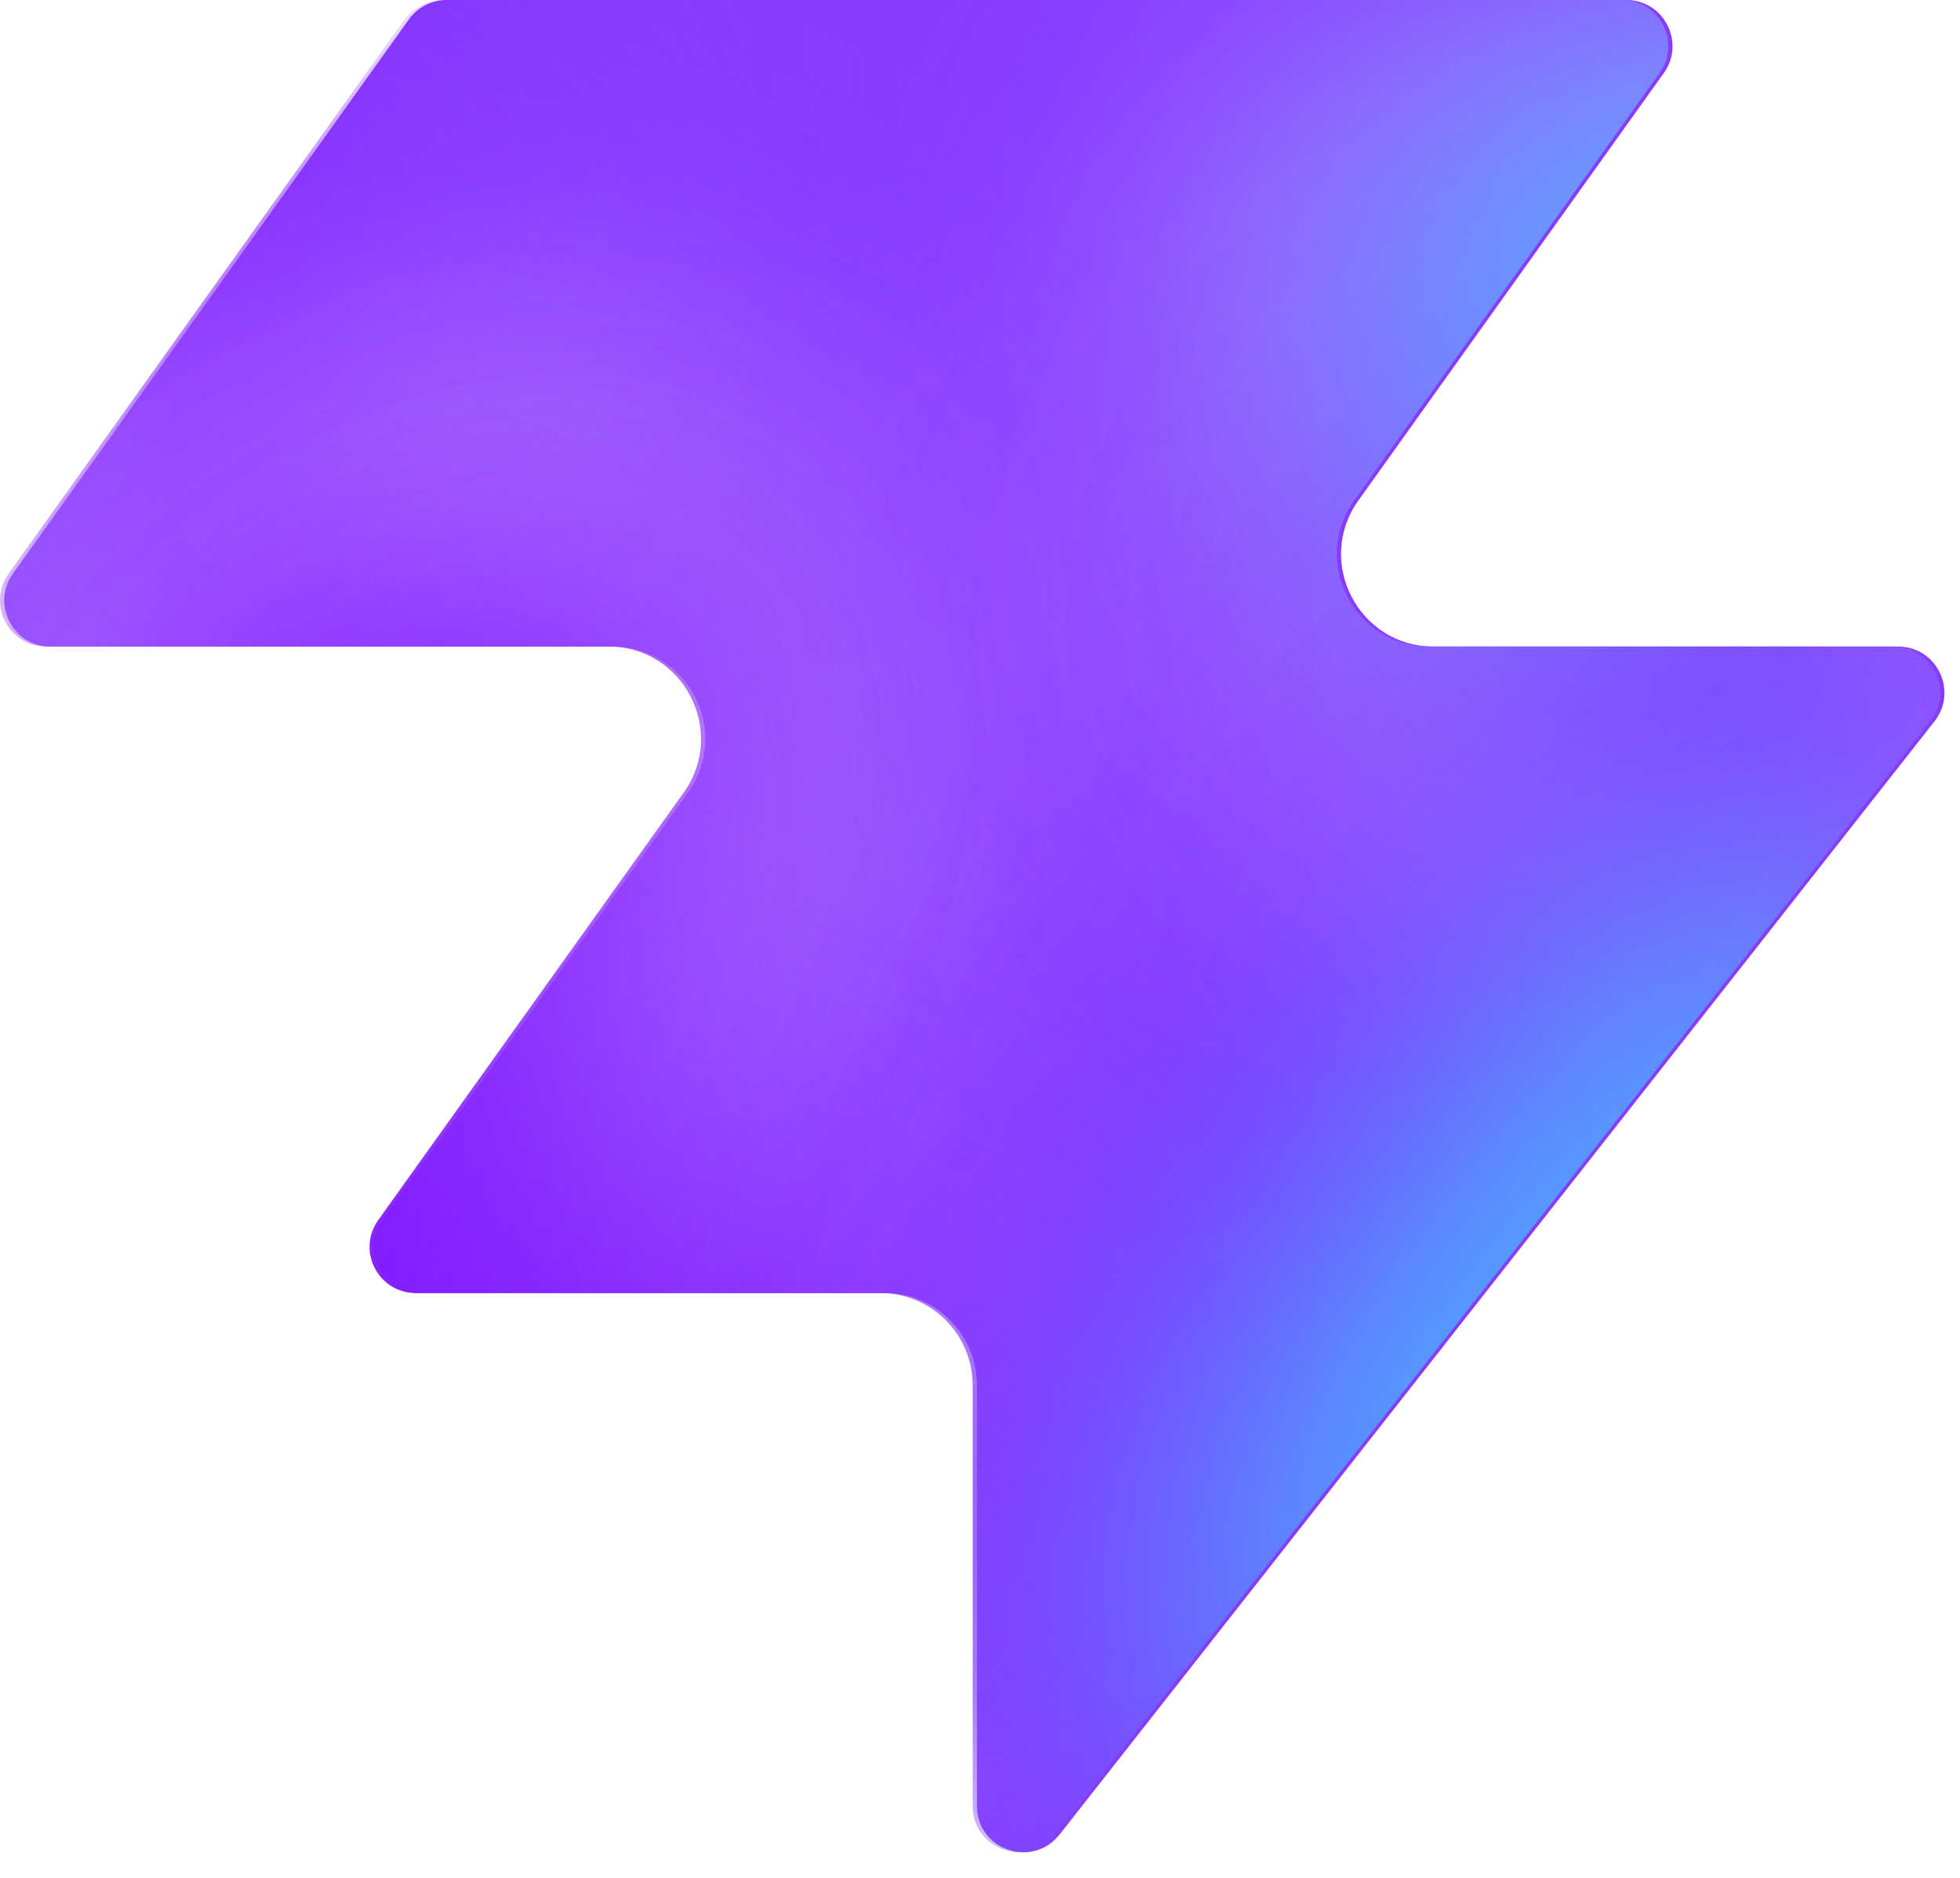
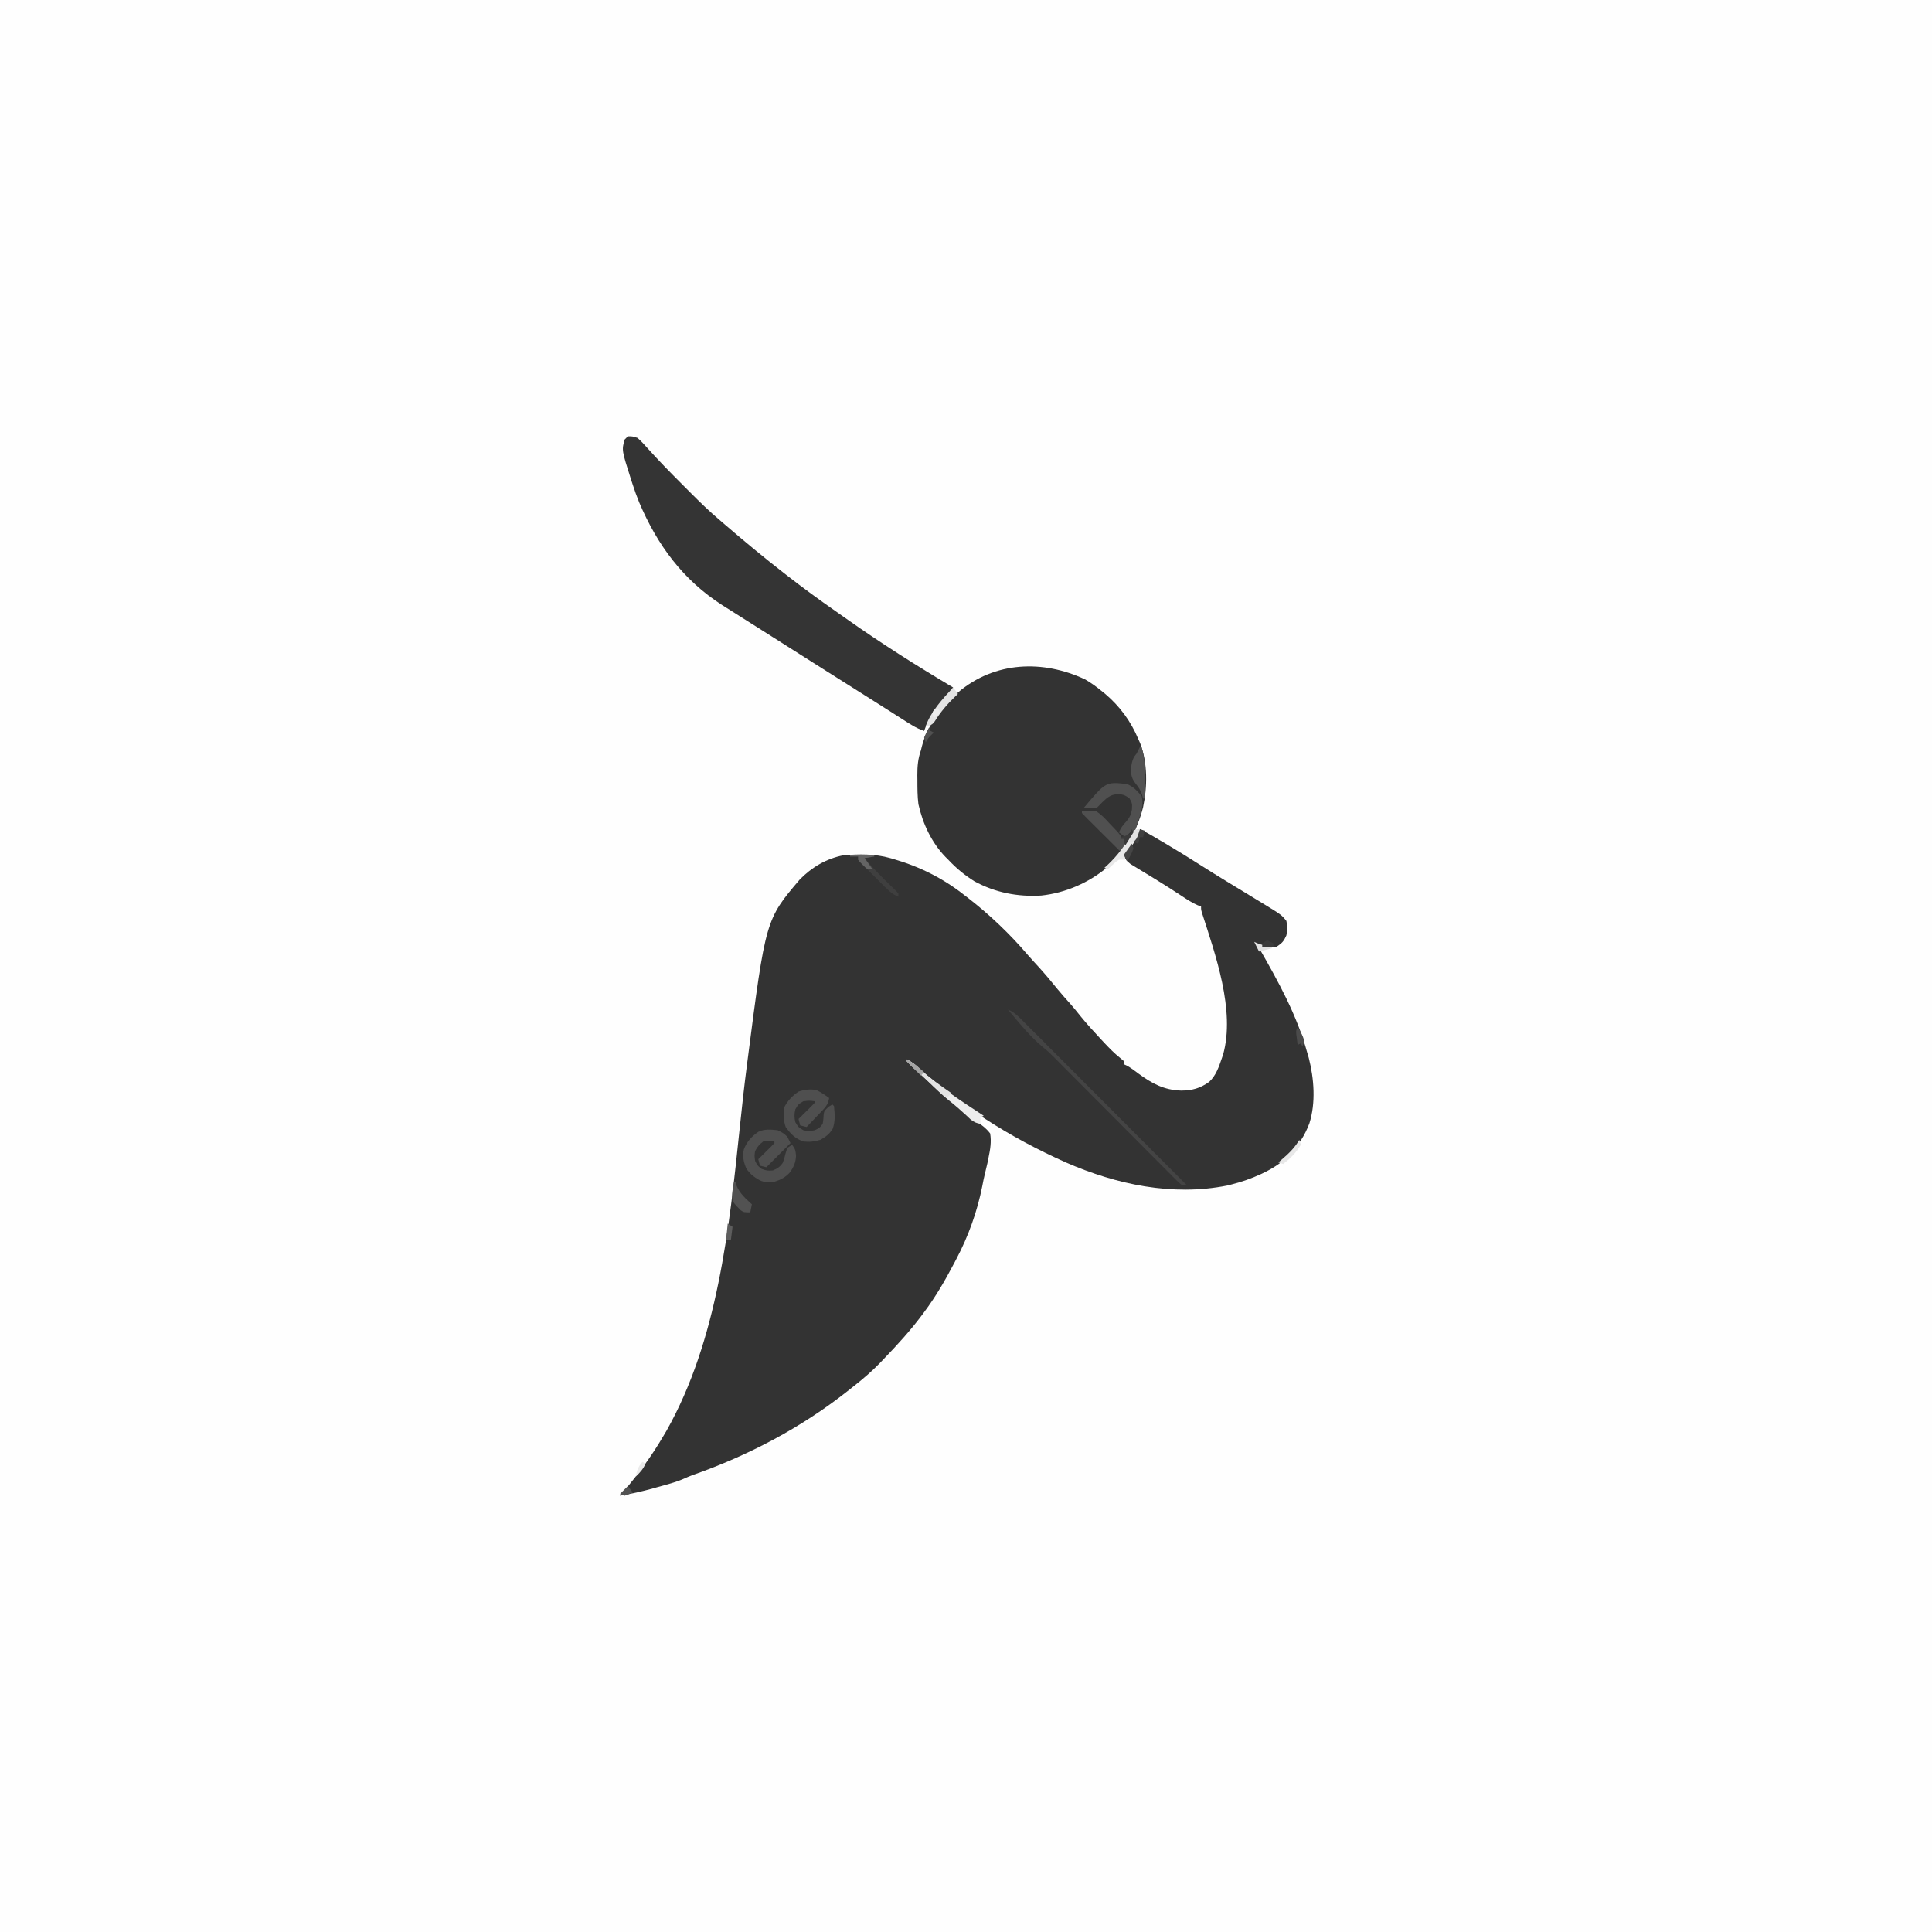
- <svg xmlns="http://www.w3.org/2000/svg" width="48" height="46" fill="none" viewBox="0 0 48 46">
-   <path fill="#863bff" d="M25.946 44.938c-.664.845-2.021.375-2.021-.698V33.937a2.26 2.26 0 0 0-2.262-2.262H10.287c-.92 0-1.456-1.04-.92-1.788l7.48-10.471c1.07-1.497 0-3.578-1.842-3.578H1.237c-.92 0-1.456-1.04-.92-1.788L10.013.474c.214-.297.556-.474.92-.474h28.894c.92 0 1.456 1.04.92 1.788l-7.48 10.471c-1.07 1.498 0 3.579 1.842 3.579h11.377c.943 0 1.473 1.088.89 1.83L25.947 44.94z" style="fill:#863bff;fill:color(display-p3 .525 .23 1);fill-opacity:1" />
-   <mask id="a" width="48" height="46" x="0" y="0" maskUnits="userSpaceOnUse" style="mask-type:alpha">
-     <path fill="#000" d="M25.842 44.938c-.664.844-2.021.375-2.021-.698V33.937a2.26 2.26 0 0 0-2.262-2.262H10.183c-.92 0-1.456-1.04-.92-1.788l7.48-10.471c1.07-1.498 0-3.579-1.842-3.579H1.133c-.92 0-1.456-1.04-.92-1.787L9.91.473c.214-.297.556-.474.92-.474h28.894c.92 0 1.456 1.04.92 1.788l-7.48 10.471c-1.07 1.498 0 3.578 1.842 3.578h11.377c.943 0 1.473 1.088.89 1.832L25.843 44.94z" style="fill:#000;fill-opacity:1" />
-   </mask>
-   <g mask="url(#a)">
-     <g filter="url(#b)">
-       <ellipse cx="5.508" cy="14.704" fill="#ede6ff" rx="5.508" ry="14.704" style="fill:#ede6ff;fill:color(display-p3 .927 .903 1);fill-opacity:1" transform="matrix(.00324 1 1 -.00324 -4.47 31.516)" />
-     </g>
-     <g filter="url(#c)">
-       <ellipse cx="10.399" cy="29.851" fill="#ede6ff" rx="10.399" ry="29.851" style="fill:#ede6ff;fill:color(display-p3 .927 .903 1);fill-opacity:1" transform="matrix(.00324 1 1 -.00324 -39.328 7.883)" />
-     </g>
-     <g filter="url(#d)">
-       <ellipse cx="5.508" cy="30.487" fill="#7e14ff" rx="5.508" ry="30.487" style="fill:#7e14ff;fill:color(display-p3 .492 .077 1);fill-opacity:1" transform="rotate(89.814 -25.913 -14.639)scale(1 -1)" />
-     </g>
-     <g filter="url(#e)">
-       <ellipse cx="5.508" cy="30.599" fill="#7e14ff" rx="5.508" ry="30.599" style="fill:#7e14ff;fill:color(display-p3 .492 .077 1);fill-opacity:1" transform="rotate(89.814 -32.644 -3.334)scale(1 -1)" />
-     </g>
-     <g filter="url(#f)">
-       <ellipse cx="5.508" cy="30.599" fill="#7e14ff" rx="5.508" ry="30.599" style="fill:#7e14ff;fill:color(display-p3 .492 .077 1);fill-opacity:1" transform="matrix(.00324 1 1 -.00324 -34.34 30.47)" />
-     </g>
-     <g filter="url(#g)">
-       <ellipse cx="14.072" cy="22.078" fill="#ede6ff" rx="14.072" ry="22.078" style="fill:#ede6ff;fill:color(display-p3 .927 .903 1);fill-opacity:1" transform="rotate(93.35 24.506 48.493)scale(-1 1)" />
-     </g>
-     <g filter="url(#h)">
-       <ellipse cx="3.47" cy="21.501" fill="#7e14ff" rx="3.47" ry="21.501" style="fill:#7e14ff;fill:color(display-p3 .492 .077 1);fill-opacity:1" transform="rotate(89.009 28.708 47.59)scale(-1 1)" />
-     </g>
-     <g filter="url(#i)">
-       <ellipse cx="3.47" cy="21.501" fill="#7e14ff" rx="3.47" ry="21.501" style="fill:#7e14ff;fill:color(display-p3 .492 .077 1);fill-opacity:1" transform="rotate(89.009 28.708 47.59)scale(-1 1)" />
-     </g>
-     <g filter="url(#j)">
-       <ellipse cx=".387" cy="8.972" fill="#7e14ff" rx="4.407" ry="29.108" style="fill:#7e14ff;fill:color(display-p3 .492 .077 1);fill-opacity:1" transform="rotate(39.51 .387 8.972)" />
-     </g>
-     <g filter="url(#k)">
-       <ellipse cx="47.523" cy="-6.092" fill="#7e14ff" rx="4.407" ry="29.108" style="fill:#7e14ff;fill:color(display-p3 .492 .077 1);fill-opacity:1" transform="rotate(37.892 47.523 -6.092)" />
-     </g>
-     <g filter="url(#l)">
-       <ellipse cx="41.412" cy="6.333" fill="#47bfff" rx="5.971" ry="9.665" style="fill:#47bfff;fill:color(display-p3 .28 .748 1);fill-opacity:1" transform="rotate(37.892 41.412 6.333)" />
-     </g>
-     <g filter="url(#m)">
-       <ellipse cx="-1.879" cy="38.332" fill="#7e14ff" rx="4.407" ry="29.108" style="fill:#7e14ff;fill:color(display-p3 .492 .077 1);fill-opacity:1" transform="rotate(37.892 -1.88 38.332)" />
-     </g>
-     <g filter="url(#n)">
-       <ellipse cx="-1.879" cy="38.332" fill="#7e14ff" rx="4.407" ry="29.108" style="fill:#7e14ff;fill:color(display-p3 .492 .077 1);fill-opacity:1" transform="rotate(37.892 -1.88 38.332)" />
-     </g>
-     <g filter="url(#o)">
-       <ellipse cx="35.651" cy="29.907" fill="#7e14ff" rx="4.407" ry="29.108" style="fill:#7e14ff;fill:color(display-p3 .492 .077 1);fill-opacity:1" transform="rotate(37.892 35.651 29.907)" />
-     </g>
-     <g filter="url(#p)">
-       <ellipse cx="38.418" cy="32.4" fill="#47bfff" rx="5.971" ry="15.297" style="fill:#47bfff;fill:color(display-p3 .28 .748 1);fill-opacity:1" transform="rotate(37.892 38.418 32.4)" />
-     </g>
-   </g>
-   <defs>
-     <filter id="b" width="60.045" height="41.654" x="-19.77" y="16.149" color-interpolation-filters="sRGB" filterUnits="userSpaceOnUse">
-       <feFlood flood-opacity="0" result="BackgroundImageFix" />
-       <feBlend in="SourceGraphic" in2="BackgroundImageFix" result="shape" />
-       <feGaussianBlur result="effect1_foregroundBlur_2002_17158" stdDeviation="7.659" />
-     </filter>
-     <filter id="c" width="90.34" height="51.437" x="-54.613" y="-7.533" color-interpolation-filters="sRGB" filterUnits="userSpaceOnUse">
-       <feFlood flood-opacity="0" result="BackgroundImageFix" />
-       <feBlend in="SourceGraphic" in2="BackgroundImageFix" result="shape" />
-       <feGaussianBlur result="effect1_foregroundBlur_2002_17158" stdDeviation="7.659" />
-     </filter>
-     <filter id="d" width="79.355" height="29.4" x="-49.64" y="2.03" color-interpolation-filters="sRGB" filterUnits="userSpaceOnUse">
-       <feFlood flood-opacity="0" result="BackgroundImageFix" />
-       <feBlend in="SourceGraphic" in2="BackgroundImageFix" result="shape" />
-       <feGaussianBlur result="effect1_foregroundBlur_2002_17158" stdDeviation="4.596" />
-     </filter>
-     <filter id="e" width="79.579" height="29.4" x="-45.045" y="20.029" color-interpolation-filters="sRGB" filterUnits="userSpaceOnUse">
-       <feFlood flood-opacity="0" result="BackgroundImageFix" />
-       <feBlend in="SourceGraphic" in2="BackgroundImageFix" result="shape" />
-       <feGaussianBlur result="effect1_foregroundBlur_2002_17158" stdDeviation="4.596" />
-     </filter>
-     <filter id="f" width="79.579" height="29.4" x="-43.513" y="21.178" color-interpolation-filters="sRGB" filterUnits="userSpaceOnUse">
-       <feFlood flood-opacity="0" result="BackgroundImageFix" />
-       <feBlend in="SourceGraphic" in2="BackgroundImageFix" result="shape" />
-       <feGaussianBlur result="effect1_foregroundBlur_2002_17158" stdDeviation="4.596" />
-     </filter>
-     <filter id="g" width="74.749" height="58.852" x="15.756" y="-17.901" color-interpolation-filters="sRGB" filterUnits="userSpaceOnUse">
-       <feFlood flood-opacity="0" result="BackgroundImageFix" />
-       <feBlend in="SourceGraphic" in2="BackgroundImageFix" result="shape" />
-       <feGaussianBlur result="effect1_foregroundBlur_2002_17158" stdDeviation="7.659" />
-     </filter>
-     <filter id="h" width="61.377" height="25.362" x="23.548" y="2.284" color-interpolation-filters="sRGB" filterUnits="userSpaceOnUse">
-       <feFlood flood-opacity="0" result="BackgroundImageFix" />
-       <feBlend in="SourceGraphic" in2="BackgroundImageFix" result="shape" />
-       <feGaussianBlur result="effect1_foregroundBlur_2002_17158" stdDeviation="4.596" />
-     </filter>
-     <filter id="i" width="61.377" height="25.362" x="23.548" y="2.284" color-interpolation-filters="sRGB" filterUnits="userSpaceOnUse">
-       <feFlood flood-opacity="0" result="BackgroundImageFix" />
-       <feBlend in="SourceGraphic" in2="BackgroundImageFix" result="shape" />
-       <feGaussianBlur result="effect1_foregroundBlur_2002_17158" stdDeviation="4.596" />
-     </filter>
-     <filter id="j" width="56.045" height="63.649" x="-27.636" y="-22.853" color-interpolation-filters="sRGB" filterUnits="userSpaceOnUse">
-       <feFlood flood-opacity="0" result="BackgroundImageFix" />
-       <feBlend in="SourceGraphic" in2="BackgroundImageFix" result="shape" />
-       <feGaussianBlur result="effect1_foregroundBlur_2002_17158" stdDeviation="4.596" />
-     </filter>
-     <filter id="k" width="54.814" height="64.646" x="20.116" y="-38.415" color-interpolation-filters="sRGB" filterUnits="userSpaceOnUse">
-       <feFlood flood-opacity="0" result="BackgroundImageFix" />
-       <feBlend in="SourceGraphic" in2="BackgroundImageFix" result="shape" />
-       <feGaussianBlur result="effect1_foregroundBlur_2002_17158" stdDeviation="4.596" />
-     </filter>
-     <filter id="l" width="33.541" height="35.313" x="24.641" y="-11.323" color-interpolation-filters="sRGB" filterUnits="userSpaceOnUse">
-       <feFlood flood-opacity="0" result="BackgroundImageFix" />
-       <feBlend in="SourceGraphic" in2="BackgroundImageFix" result="shape" />
-       <feGaussianBlur result="effect1_foregroundBlur_2002_17158" stdDeviation="4.596" />
-     </filter>
-     <filter id="m" width="54.814" height="64.646" x="-29.286" y="6.009" color-interpolation-filters="sRGB" filterUnits="userSpaceOnUse">
-       <feFlood flood-opacity="0" result="BackgroundImageFix" />
-       <feBlend in="SourceGraphic" in2="BackgroundImageFix" result="shape" />
-       <feGaussianBlur result="effect1_foregroundBlur_2002_17158" stdDeviation="4.596" />
-     </filter>
-     <filter id="n" width="54.814" height="64.646" x="-29.286" y="6.009" color-interpolation-filters="sRGB" filterUnits="userSpaceOnUse">
-       <feFlood flood-opacity="0" result="BackgroundImageFix" />
-       <feBlend in="SourceGraphic" in2="BackgroundImageFix" result="shape" />
-       <feGaussianBlur result="effect1_foregroundBlur_2002_17158" stdDeviation="4.596" />
-     </filter>
-     <filter id="o" width="54.814" height="64.646" x="8.244" y="-2.416" color-interpolation-filters="sRGB" filterUnits="userSpaceOnUse">
-       <feFlood flood-opacity="0" result="BackgroundImageFix" />
-       <feBlend in="SourceGraphic" in2="BackgroundImageFix" result="shape" />
-       <feGaussianBlur result="effect1_foregroundBlur_2002_17158" stdDeviation="4.596" />
-     </filter>
-     <filter id="p" width="39.409" height="43.623" x="18.713" y="10.588" color-interpolation-filters="sRGB" filterUnits="userSpaceOnUse">
-       <feFlood flood-opacity="0" result="BackgroundImageFix" />
-       <feBlend in="SourceGraphic" in2="BackgroundImageFix" result="shape" />
-       <feGaussianBlur result="effect1_foregroundBlur_2002_17158" stdDeviation="4.596" />
-     </filter>
-   </defs>
+ <svg xmlns="http://www.w3.org/2000/svg" version="1.1" width="1200" height="1200" viewBox="0 0 1200 1200" preserveAspectRatio="xMidYMid meet">
+   <path d="M0 0 C396 0 792 0 1200 0 C1200 396 1200 792 1200 1200 C804 1200 408 1200 0 1200 C0 804 0 408 0 0 Z " fill="#FEFEFE" transform="translate(0,0)" />
+   <path d="M0 0 C4.842 2.359 9.428 5.136 14.062 7.875 C15.532 8.743 15.532 8.743 17.03 9.628 C24.129 13.843 31.136 18.186 38.098 22.621 C43.324 25.949 48.582 29.216 53.875 32.438 C54.598 32.879 55.321 33.32 56.067 33.775 C59.281 35.736 62.497 37.695 65.717 39.647 C68.544 41.363 71.366 43.087 74.188 44.812 C75.061 45.34 75.934 45.867 76.833 46.41 C87.944 53.226 87.944 53.226 91 57 C91.696 60.18 91.652 62.815 91 66 C89.376 69.635 88.339 70.774 85 73 C82.844 73.23 82.844 73.23 80.5 73.188 C79.727 73.181 78.953 73.175 78.156 73.168 C76 73 76 73 73 72 C73.528 72.919 73.528 72.919 74.066 73.857 C86.109 94.877 97.557 115.491 104 139 C104.3 140.027 104.601 141.055 104.91 142.113 C108.207 154.919 109.333 170.079 105.254 182.804 C102.482 190.19 98.499 196.338 93 202 C92.256 202.82 92.256 202.82 91.496 203.656 C83.147 211.853 68.239 217.884 57.125 220.625 C56.179 220.865 55.233 221.105 54.258 221.352 C20.14 228.142 -14.652 220.698 -46 207 C-63.437 199.197 -79.969 190.408 -96 180 C-96.727 179.529 -97.454 179.058 -98.203 178.572 C-113.871 168.314 -129.544 157.057 -143 144 C-139.992 147.979 -136.627 151.353 -132.938 154.688 C-132.365 155.209 -131.793 155.731 -131.204 156.269 C-130.032 157.337 -128.859 158.404 -127.684 159.469 C-126.146 160.867 -124.617 162.277 -123.09 163.688 C-118.655 167.771 -114.165 171.743 -109.5 175.562 C-108.608 176.304 -107.716 177.045 -106.797 177.809 C-104.004 180.068 -104.004 180.068 -100.828 182.035 C-97.679 184.173 -95.311 185.969 -93 189 C-92.134 194.234 -92.927 198.842 -94 204 C-94.233 205.156 -94.467 206.313 -94.707 207.504 C-95.165 209.579 -95.653 211.649 -96.184 213.707 C-96.839 216.349 -97.371 218.952 -97.867 221.625 C-100.952 237.258 -106.539 252.936 -114 267 C-114.406 267.777 -114.812 268.554 -115.231 269.354 C-120.855 280.053 -126.746 290.311 -134 300 C-134.407 300.548 -134.813 301.096 -135.232 301.66 C-142.499 311.397 -150.574 320.26 -159 329 C-160.239 330.301 -160.239 330.301 -161.504 331.629 C-166.465 336.731 -171.748 341.304 -177.344 345.699 C-178.514 346.618 -179.68 347.542 -180.844 348.469 C-209.888 371.571 -243.088 389.046 -278.076 401.287 C-279.834 401.938 -281.551 402.697 -283.262 403.465 C-288.405 405.716 -293.85 407.07 -299.25 408.562 C-300.853 409.018 -300.853 409.018 -302.488 409.482 C-309.277 411.376 -316.043 412.875 -323 414 C-322.237 413.134 -321.474 412.267 -320.688 411.375 C-311.417 400.49 -303.229 389.337 -296 377 C-295.335 375.879 -294.67 374.757 -293.984 373.602 C-262.253 317.233 -255.073 248.291 -248.476 185.036 C-247.116 172.006 -245.688 158.993 -244 146 C-243.854 144.864 -243.854 144.864 -243.704 143.704 C-232.421 56.183 -232.421 56.183 -211.191 31.215 C-203.612 23.555 -194.873 18.398 -184.312 16.25 C-174.479 15.432 -164.533 15.274 -155 18 C-154.059 18.267 -154.059 18.267 -153.1 18.539 C-136.818 23.263 -122.326 30.462 -109 41 C-108.197 41.612 -107.394 42.225 -106.566 42.855 C-93.303 53.148 -80.695 65.152 -69.801 77.918 C-67.627 80.432 -65.376 82.868 -63.125 85.312 C-58.961 89.874 -55.028 94.578 -51.148 99.383 C-48.523 102.581 -45.77 105.646 -43 108.719 C-40.921 111.09 -38.962 113.532 -37 116 C-32.813 121.159 -28.356 126.029 -23.812 130.875 C-23.135 131.601 -22.458 132.326 -21.76 133.074 C-18.803 136.203 -15.874 139.188 -12.512 141.883 C-11.683 142.581 -10.854 143.28 -10 144 C-10 144.66 -10 145.32 -10 146 C-9.446 146.251 -8.891 146.503 -8.32 146.762 C-5.612 148.207 -3.316 149.952 -0.875 151.812 C7.536 158.005 15.113 162.072 25.625 162.375 C32.512 162.325 37.379 160.983 43 157 C47.359 152.985 49.115 147.506 51 142 C51.229 141.335 51.459 140.67 51.695 139.984 C59.35 112.599 46.864 77.806 38.563 51.989 C38 50 38 50 38 48 C36.989 47.65 36.989 47.65 35.957 47.293 C32.267 45.679 29.028 43.536 25.688 41.312 C20.382 37.813 15.041 34.392 9.617 31.078 C8.532 30.413 7.447 29.747 6.329 29.061 C4.174 27.742 2.014 26.431 -0.152 25.128 C-1.142 24.52 -2.132 23.912 -3.152 23.285 C-4.039 22.748 -4.926 22.21 -5.84 21.656 C-8.108 19.917 -8.976 18.635 -10 16 C-9.529 15.348 -9.059 14.695 -8.574 14.023 C-5.336 9.477 -2.282 5.101 0 0 Z " fill="#333333" transform="translate(708,515)" />
+   <path d="M0 0 C3.586 2.068 6.795 4.385 10 7 C10.842 7.679 11.684 8.359 12.551 9.059 C21.618 16.777 28.383 26.025 33 37 C33.393 37.882 33.786 38.763 34.191 39.672 C38.876 52.012 38.695 66.716 35.965 79.504 C32.208 94.272 25.035 106.039 13.941 116.531 C2.374 126.24 -12.137 132.627 -27.224 134.237 C-41.969 135.128 -55.733 132.458 -68.793 125.383 C-74.794 121.623 -80.182 117.189 -85 112 C-85.907 111.101 -85.907 111.101 -86.832 110.184 C-95.42 101.268 -100.903 89.518 -103.559 77.465 C-104.192 72.494 -104.184 67.568 -104.188 62.562 C-104.2 61.551 -104.212 60.54 -104.225 59.498 C-104.236 53.893 -103.833 49.296 -102 44 C-101.8 43.192 -101.6 42.384 -101.395 41.551 C-97.798 27.719 -88.994 17.557 -78.855 7.973 C-56.018 -11.284 -26.183 -12.285 0 0 Z " fill="#333333" transform="translate(674,422)" />
+   <path d="M0 0 C2.742 -0.02 2.742 -0.02 6 1 C8.256 3.045 10.15 5.02 12.125 7.312 C19.04 15.006 26.238 22.377 33.556 29.684 C35.407 31.532 37.254 33.385 39.1 35.238 C44.897 41.037 50.716 46.723 57 52 C58.142 52.985 59.282 53.97 60.422 54.957 C72.401 65.249 84.517 75.323 97 85 C97.662 85.515 98.323 86.029 99.005 86.56 C108.732 94.116 118.623 101.381 128.733 108.417 C131.135 110.094 133.527 111.784 135.918 113.477 C157.319 128.599 179.482 142.6 202 156 C200.356 159.485 198.424 161.833 195.75 164.625 C190.743 170.077 186.361 175.918 184 183 C178.986 181.302 174.794 178.47 170.375 175.625 C168.664 174.534 166.953 173.443 165.242 172.352 C164.37 171.794 163.499 171.236 162.601 170.661 C158.577 168.091 154.538 165.546 150.5 163 C148.917 162 147.333 161 145.75 160 C144.574 159.257 144.574 159.257 143.375 158.5 C141 157 138.625 155.5 136.25 154 C135.466 153.505 134.683 153.01 133.876 152.5 C132.29 151.499 130.704 150.497 129.118 149.496 C125.198 147.019 121.277 144.544 117.355 142.07 C107.961 136.144 98.581 130.194 89.214 124.225 C83.921 120.853 78.62 117.497 73.307 114.156 C70.206 112.204 67.111 110.243 64.017 108.278 C62.23 107.146 60.438 106.021 58.645 104.898 C34.174 89.188 18.272 67.548 7 41 C5.526 37.371 4.208 33.726 3 30 C2.652 28.942 2.304 27.883 1.945 26.793 C-3.87 8.562 -3.87 8.562 -2 2 C-1.34 1.34 -0.68 0.68 0 0 Z " fill="#343434" transform="translate(390,271)" />
+   <path d="M0 0 C3.5 1.75 3.5 1.75 6 4 C6.66 5.32 7.32 6.64 8 8 C3.05 12.95 -1.9 17.9 -7 23 C-8.32 22.67 -9.64 22.34 -11 22 C-11.33 20.68 -11.66 19.36 -12 18 C-11.278 17.29 -10.556 16.579 -9.812 15.848 C-8.884 14.929 -7.956 14.009 -7 13.062 C-6.072 12.146 -5.144 11.229 -4.188 10.285 C-3.466 9.531 -2.744 8.777 -2 8 C-2 7.67 -2 7.34 -2 7 C-5.332 6.666 -5.332 6.666 -9 7 C-11.365 8.867 -12.66 10.321 -14 13 C-14.417 15.874 -14.417 15.874 -14 19 C-12.571 21.932 -12.571 21.932 -10 24 C-6.589 25.166 -6.589 25.166 -3 25 C-0.136 23.791 1.442 22.823 3.188 20.25 C4.112 17.799 4.112 17.799 4.938 14.375 C5.463 12.704 5.463 12.704 6 11 C6.99 10.34 7.98 9.68 9 9 C11 12 11 12 11.438 15.688 C11.306 19.903 10.012 22.797 7.617 26.234 C4.862 29.243 1.871 30.806 -2 32 C-5.519 32.566 -7.786 32.517 -11.074 31.117 C-14.584 29.158 -17.299 27.079 -19.5 23.688 C-21.209 19.486 -21.868 16.454 -21 12 C-19.164 7.17 -16.249 3.907 -12 1 C-8.29 -0.855 -4.049 -0.453 0 0 Z " fill="#4F4F4F" transform="translate(483,702)" />
+   <path d="M0 0 C2.878 1.398 5.437 3.091 8 5 C7.412 8.319 6.373 10.027 4.059 12.453 C3.475 13.072 2.892 13.691 2.291 14.328 C1.679 14.962 1.068 15.597 0.438 16.25 C-0.486 17.225 -0.486 17.225 -1.428 18.219 C-2.945 19.819 -4.47 21.412 -6 23 C-7.32 22.67 -8.64 22.34 -10 22 C-10.33 20.68 -10.66 19.36 -11 18 C-10.278 17.29 -9.556 16.579 -8.812 15.848 C-7.884 14.929 -6.956 14.009 -6 13.062 C-5.072 12.146 -4.144 11.229 -3.188 10.285 C-2.466 9.531 -1.744 8.777 -1 8 C-1 7.67 -1 7.34 -1 7 C-4.29 6.582 -4.29 6.582 -8 7 C-11.104 8.853 -11.104 8.853 -13 12 C-13.704 14.837 -13.704 17.163 -13 20 C-11.104 23.147 -11.104 23.147 -8 25 C-4.5 25.75 -4.5 25.75 -1 25 C2.01 23.659 2.01 23.659 4 21 C4.376 18.96 4.501 16.976 4.621 14.906 C5 13 5 13 7.562 10.5 C8.367 10.005 9.171 9.51 10 9 C10.33 9.33 10.66 9.66 11 10 C11.527 14.774 11.889 19.709 10.129 24.246 C7.996 27.498 6.036 28.979 2.625 30.938 C-1.237 32.07 -4.001 32.436 -8 32 C-13.259 30.107 -15.79 27.402 -19 23 C-20.357 18.93 -20.525 15.256 -20 11 C-17.759 6.601 -15.045 3.8 -11 1 C-7.246 -0.251 -3.889 -0.647 0 0 Z " fill="#4F4F4F" transform="translate(507,677)" />
+   <path d="M0 0 C4.07 1.645 6.363 4.232 9.125 7.562 C10.52 13.043 8.675 17.715 7 23 C6.608 24.238 6.216 25.475 5.812 26.75 C5.544 27.492 5.276 28.235 5 29 C4.34 29 3.68 29 3 29 C1.627 30.292 0.29 31.624 -1 33 C-2.32 32.01 -3.64 31.02 -5 30 C-3.806 27.179 -2.566 25.534 -0.438 23.25 C1.576 20.883 2.508 19.004 3.062 15.938 C3.265 12.047 3.265 12.047 1.625 9 C-1.059 6.955 -2.007 6.542 -5.25 6.25 C-8.274 6.395 -9.786 6.858 -12.328 8.543 C-14.324 10.284 -16.187 12.071 -18 14 C-18.33 14.33 -18.66 14.66 -19 15 C-21.671 15.141 -24.324 15.042 -27 15 C-13.206 -1.486 -13.206 -1.486 0 0 Z " fill="#505050" transform="translate(700,487)" />
+   <path d="M0 0 C3.551 1.513 5.828 3.581 8.543 6.303 C9.902 7.657 9.902 7.657 11.288 9.039 C12.284 10.042 13.28 11.046 14.276 12.049 C15.331 13.104 16.385 14.159 17.441 15.213 C20.302 18.074 23.158 20.941 26.012 23.809 C28.997 26.806 31.987 29.798 34.977 32.79 C40.636 38.456 46.291 44.127 51.944 49.8 C58.38 56.258 64.822 62.711 71.264 69.164 C84.516 82.436 97.76 95.716 111 109 C110.01 109 109.02 109 108 109 C106.427 107.796 106.427 107.796 104.712 106.072 C103.732 105.099 103.732 105.099 102.732 104.106 C102.022 103.384 101.311 102.663 100.579 101.919 C99.825 101.166 99.072 100.414 98.296 99.638 C95.797 97.137 93.309 94.625 90.82 92.113 C89.088 90.376 87.356 88.639 85.623 86.903 C81.051 82.32 76.488 77.728 71.928 73.134 C67.297 68.472 62.658 63.82 58.02 59.166 C50.52 51.64 43.026 44.109 35.539 36.572 C34.256 35.281 32.973 33.99 31.689 32.7 C30.625 31.629 29.563 30.557 28.503 29.482 C26.567 27.527 24.652 25.722 22.5 24 C13.994 17.195 7.024 8.285 0 0 Z " fill="#444444" transform="translate(626,627)" />
+   <path d="M0 0 C3.116 -0.479 5.89 -0.569 9 0 C12.167 2.025 14.548 4.6 17.062 7.375 C17.737 8.074 18.412 8.772 19.107 9.492 C22.567 13.138 22.567 13.138 24 15 C24 15.66 24 16.32 24 17 C24.66 17 25.32 17 26 17 C26.33 18.65 26.66 20.3 27 22 C26.01 22.99 25.02 23.98 24 25 C20.579 21.604 17.161 18.204 13.746 14.801 C12.583 13.643 11.419 12.486 10.254 11.329 C8.584 9.671 6.916 8.01 5.25 6.348 C4.725 5.828 4.2 5.308 3.659 4.772 C2.42 3.534 1.207 2.269 0 1 C0 0.67 0 0.34 0 0 Z " fill="#505050" transform="translate(672,504)" />
+   <path d="M0 0 C3.298 1.446 5.481 3.257 8.062 5.75 C20.212 16.878 34.205 26.051 48 35 C47.01 35.495 47.01 35.495 46 36 C46 37.32 46 38.64 46 40 C43.3 39.606 41.968 38.975 39.809 37.25 C39.026 36.508 38.244 35.765 37.438 35 C33.891 31.703 30.289 28.578 26.5 25.562 C21.804 21.768 17.572 17.679 13.359 13.359 C10.598 10.598 7.694 8.065 4.691 5.57 C2.855 3.865 1.445 2.042 0 0 Z " fill="#EDEDED" transform="translate(563,658)" />
+   <path d="M0 0 C0.33 0 0.66 0 1 0 C3.131 6.914 3.237 13.299 3.125 20.5 C3.116 21.609 3.107 22.717 3.098 23.859 C3.074 26.573 3.041 29.286 3 32 C2.67 32 2.34 32 2 32 C1.773 31.154 1.546 30.309 1.312 29.438 C0.159 26.416 -0.639 25.119 -2.625 22.75 C-4.255 20.58 -4.965 19.204 -5.43 16.508 C-5.536 12.544 -5.349 9.73 -3.625 6.125 C-3.089 5.424 -2.553 4.723 -2 4 C-1.319 2.674 -0.647 1.343 0 0 Z " fill="#525252" transform="translate(708,464)" />
+   <path d="M0 0 C0.33 0 0.66 0 1 0 C1.165 0.825 1.33 1.65 1.5 2.5 C3.606 7.415 7.102 10.429 11 14 C10.67 15.65 10.34 17.3 10 19 C6 19 6 19 4.078 17.715 C2.196 15.885 0.521 14.143 -1 12 C-1.583 7.77 -1.001 4.13 0 0 Z " fill="#525252" transform="translate(456,734)" />
+   <path d="M0 0 C0.99 1.32 1.98 2.64 3 4 C2.432 4.534 1.863 5.067 1.277 5.617 C-3.687 10.408 -7.735 15.176 -11.395 21.031 C-13 23 -13 23 -15.199 23.781 C-15.793 23.853 -16.388 23.926 -17 24 C-13.724 14.772 -6.537 7.129 0 0 Z " fill="#E4E4E4" transform="translate(592,427)" />
+   <path d="M0 0 C4.95 0 9.9 0 15 0 C15 0.33 15 0.66 15 1 C13.02 1.33 11.04 1.66 9 2 C14.074 8.142 19.657 13.716 25.375 19.25 C25.972 19.836 26.569 20.421 27.184 21.023 C27.726 21.549 28.268 22.074 28.826 22.615 C29.213 23.072 29.601 23.529 30 24 C30 24.66 30 25.32 30 26 C26.262 24.439 23.868 22.126 21.016 19.281 C19.614 17.883 19.614 17.883 18.184 16.457 C17.703 15.972 17.222 15.487 16.726 14.987 C15.248 13.498 13.759 12.02 12.27 10.543 C11.34 9.611 10.411 8.679 9.453 7.719 C8.599 6.862 7.744 6.006 6.864 5.123 C6.249 4.422 5.634 3.722 5 3 C5 2.34 5 1.68 5 1 C3.35 1 1.7 1 0 1 C0 0.67 0 0.34 0 0 Z " fill="#3F3F3F" transform="translate(528,531)" />
+   <path d="M0 0 C-1.299 5.484 -4.21 9.307 -7.539 13.73 C-9.271 15.971 -9.271 15.971 -9 19 C-10.32 19 -11.64 19 -13 19 C-14.979 20.283 -14.979 20.283 -16.75 22 C-17.364 22.557 -17.977 23.114 -18.609 23.688 C-19.068 24.121 -19.527 24.554 -20 25 C-20.66 24.67 -21.32 24.34 -22 24 C-21.371 23.429 -20.742 22.858 -20.094 22.27 C-13.981 16.479 -9.739 10.869 -5.594 3.59 C-3.859 0.771 -3.293 0 0 0 Z " fill="#E8E8E8" transform="translate(708,515)" />
+   <path d="M0 0 C3.414 1.483 5.694 3.438 8.375 6 C14.486 11.626 21.178 16.291 28 21 C27.01 21.99 26.02 22.98 25 24 C19.209 19.004 13.57 13.866 8 8.625 C6.838 7.54 6.838 7.54 5.652 6.434 C4.921 5.747 4.191 5.059 3.438 4.352 C2.776 3.731 2.115 3.111 1.434 2.471 C0.961 1.986 0.487 1.5 0 1 C0 0.67 0 0.34 0 0 Z " fill="#E3E3E3" transform="translate(563,658)" />
+   <path d="M0 0 C4.95 0 9.9 0 15 0 C15 0.33 15 0.66 15 1 C13.02 1.33 11.04 1.66 9 2 C10.65 4.31 12.3 6.62 14 9 C13.01 9 12.02 9 11 9 C9.395 7.758 9.395 7.758 7.812 6.125 C7.283 5.591 6.753 5.058 6.207 4.508 C5.61 3.761 5.61 3.761 5 3 C5 2.34 5 1.68 5 1 C3.35 1 1.7 1 0 1 C0 0.67 0 0.34 0 0 Z " fill="#646464" transform="translate(528,531)" />
+   <path d="M0 0 C0.33 0.99 0.66 1.98 1 3 C-2.017 8.098 -5.392 11.362 -10 15 C-10.99 14.67 -11.98 14.34 -13 14 C-12.397 13.492 -11.793 12.984 -11.172 12.461 C-6.696 8.605 -2.952 5.134 0 0 Z " fill="#E7E7E7" transform="translate(807,708)" />
+   <path d="M0 0 C0.99 0.33 1.98 0.66 3 1 C2.67 2.32 2.34 3.64 2 5 C1.34 5 0.68 5 0 5 C-0.33 6.32 -0.66 7.64 -1 9 C-1.99 8.67 -2.98 8.34 -4 8 C-2.68 5.36 -1.36 2.72 0 0 Z " fill="#404040" transform="translate(708,515)" />
+   <path d="M0 0 C-1.75 5.75 -1.75 5.75 -4 8 C-4.99 8 -5.98 8 -7 8 C-6.188 5.125 -6.188 5.125 -5 2 C-2 0 -2 0 0 0 Z " fill="#E2E2E2" transform="translate(708,515)" />
+   <path d="M0 0 C0.33 0.66 0.66 1.32 1 2 C-1.475 5.96 -1.475 5.96 -4 10 C-4.33 8.68 -4.66 7.36 -5 6 C-5.66 5.67 -6.32 5.34 -7 5 C-6.031 4.732 -5.061 4.464 -4.062 4.188 C-3.052 3.796 -2.041 3.404 -1 3 C-0.67 2.01 -0.34 1.02 0 0 Z " fill="#3A3A3A" transform="translate(703,515)" />
+   <path d="M0 0 C1.812 2.717 3.019 4.906 4 8 C3.625 10.312 3.625 10.312 3 12 C2.67 11.34 2.34 10.68 2 10 C1.01 10.495 1.01 10.495 0 11 C-0.195 9.543 -0.381 8.084 -0.562 6.625 C-0.667 5.813 -0.771 5.001 -0.879 4.164 C-1 2 -1 2 0 0 Z " fill="#4B4B4B" transform="translate(806,638)" />
+   <path d="M0 0 C1.485 0.99 1.485 0.99 3 2 C2.67 4.64 2.34 7.28 2 10 C1.01 10 0.02 10 -1 10 C-0.67 6.7 -0.34 3.4 0 0 Z " fill="#5D5D5D" transform="translate(452,760)" />
+   <path d="M0 0 C0.66 0.33 1.32 0.66 2 1 C0.557 4.366 -1.333 6.51 -4 9 C-3.469 5.179 -2.503 2.938 0 0 Z " fill="#EAEAEA" transform="translate(399,908)" />
+   <path d="M0 0 C2.992 1.364 5.29 2.949 7.75 5.125 C8.67 5.933 8.67 5.933 9.609 6.758 C10.068 7.168 10.527 7.578 11 8 C10.34 8.66 9.68 9.32 9 10 C7.497 8.524 5.998 7.044 4.5 5.562 C3.665 4.739 2.829 3.915 1.969 3.066 C1.319 2.384 0.669 1.703 0 1 C0 0.67 0 0.34 0 0 Z " fill="#A5A5A5" transform="translate(563,658)" />
+   <path d="M0 0 C0.33 0.99 0.66 1.98 1 3 C0.002 6.069 -1.199 8.298 -3 11 C-3.66 9.68 -4.32 8.36 -5 7 C-3.35 4.69 -1.7 2.38 0 0 Z " fill="#454545" transform="translate(703,524)" />
+   <path d="M0 0 C0.99 1.32 1.98 2.64 3 4 C0.688 5.062 0.688 5.062 -2 6 C-2.99 5.67 -3.98 5.34 -5 5 C-3.35 3.35 -1.7 1.7 0 0 Z " fill="#525252" transform="translate(390,923)" />
+   <path d="M0 0 C0.701 0.309 1.403 0.619 2.125 0.938 C5.089 2.033 7.877 2.564 11 3 C11 3.33 11 3.66 11 4 C8.36 4.66 5.72 5.32 3 6 C2.01 4.02 1.02 2.04 0 0 Z " fill="#E3E3E3" transform="translate(779,585)" />
+   <path d="M0 0 C1.32 0.66 2.64 1.32 4 2 C4 2.66 4 3.32 4 4 C1.69 4 -0.62 4 -3 4 C-3 3.34 -3 2.68 -3 2 C-2.01 1.34 -1.02 0.68 0 0 Z " fill="#3B3B3B" transform="translate(787,584)" />
+   <path d="M0 0 C0.33 0.66 0.66 1.32 1 2 C1.66 2.33 2.32 2.66 3 3 C2.546 3.433 2.092 3.866 1.625 4.312 C-0.2 6.108 -0.2 6.108 -2 9 C-2.33 8.01 -2.66 7.02 -3 6 C-1.562 2.812 -1.562 2.812 0 0 Z " fill="#505050" transform="translate(577,452)" />
+   <path d="M0 0 C0.33 0.99 0.66 1.98 1 3 C-0.32 3.99 -1.64 4.98 -3 6 C-3.33 5.01 -3.66 4.02 -4 3 C-3.67 2.34 -3.34 1.68 -3 1 C-2.01 0.67 -1.02 0.34 0 0 Z " fill="#EDEDED" transform="translate(583,440)" />
</svg>
